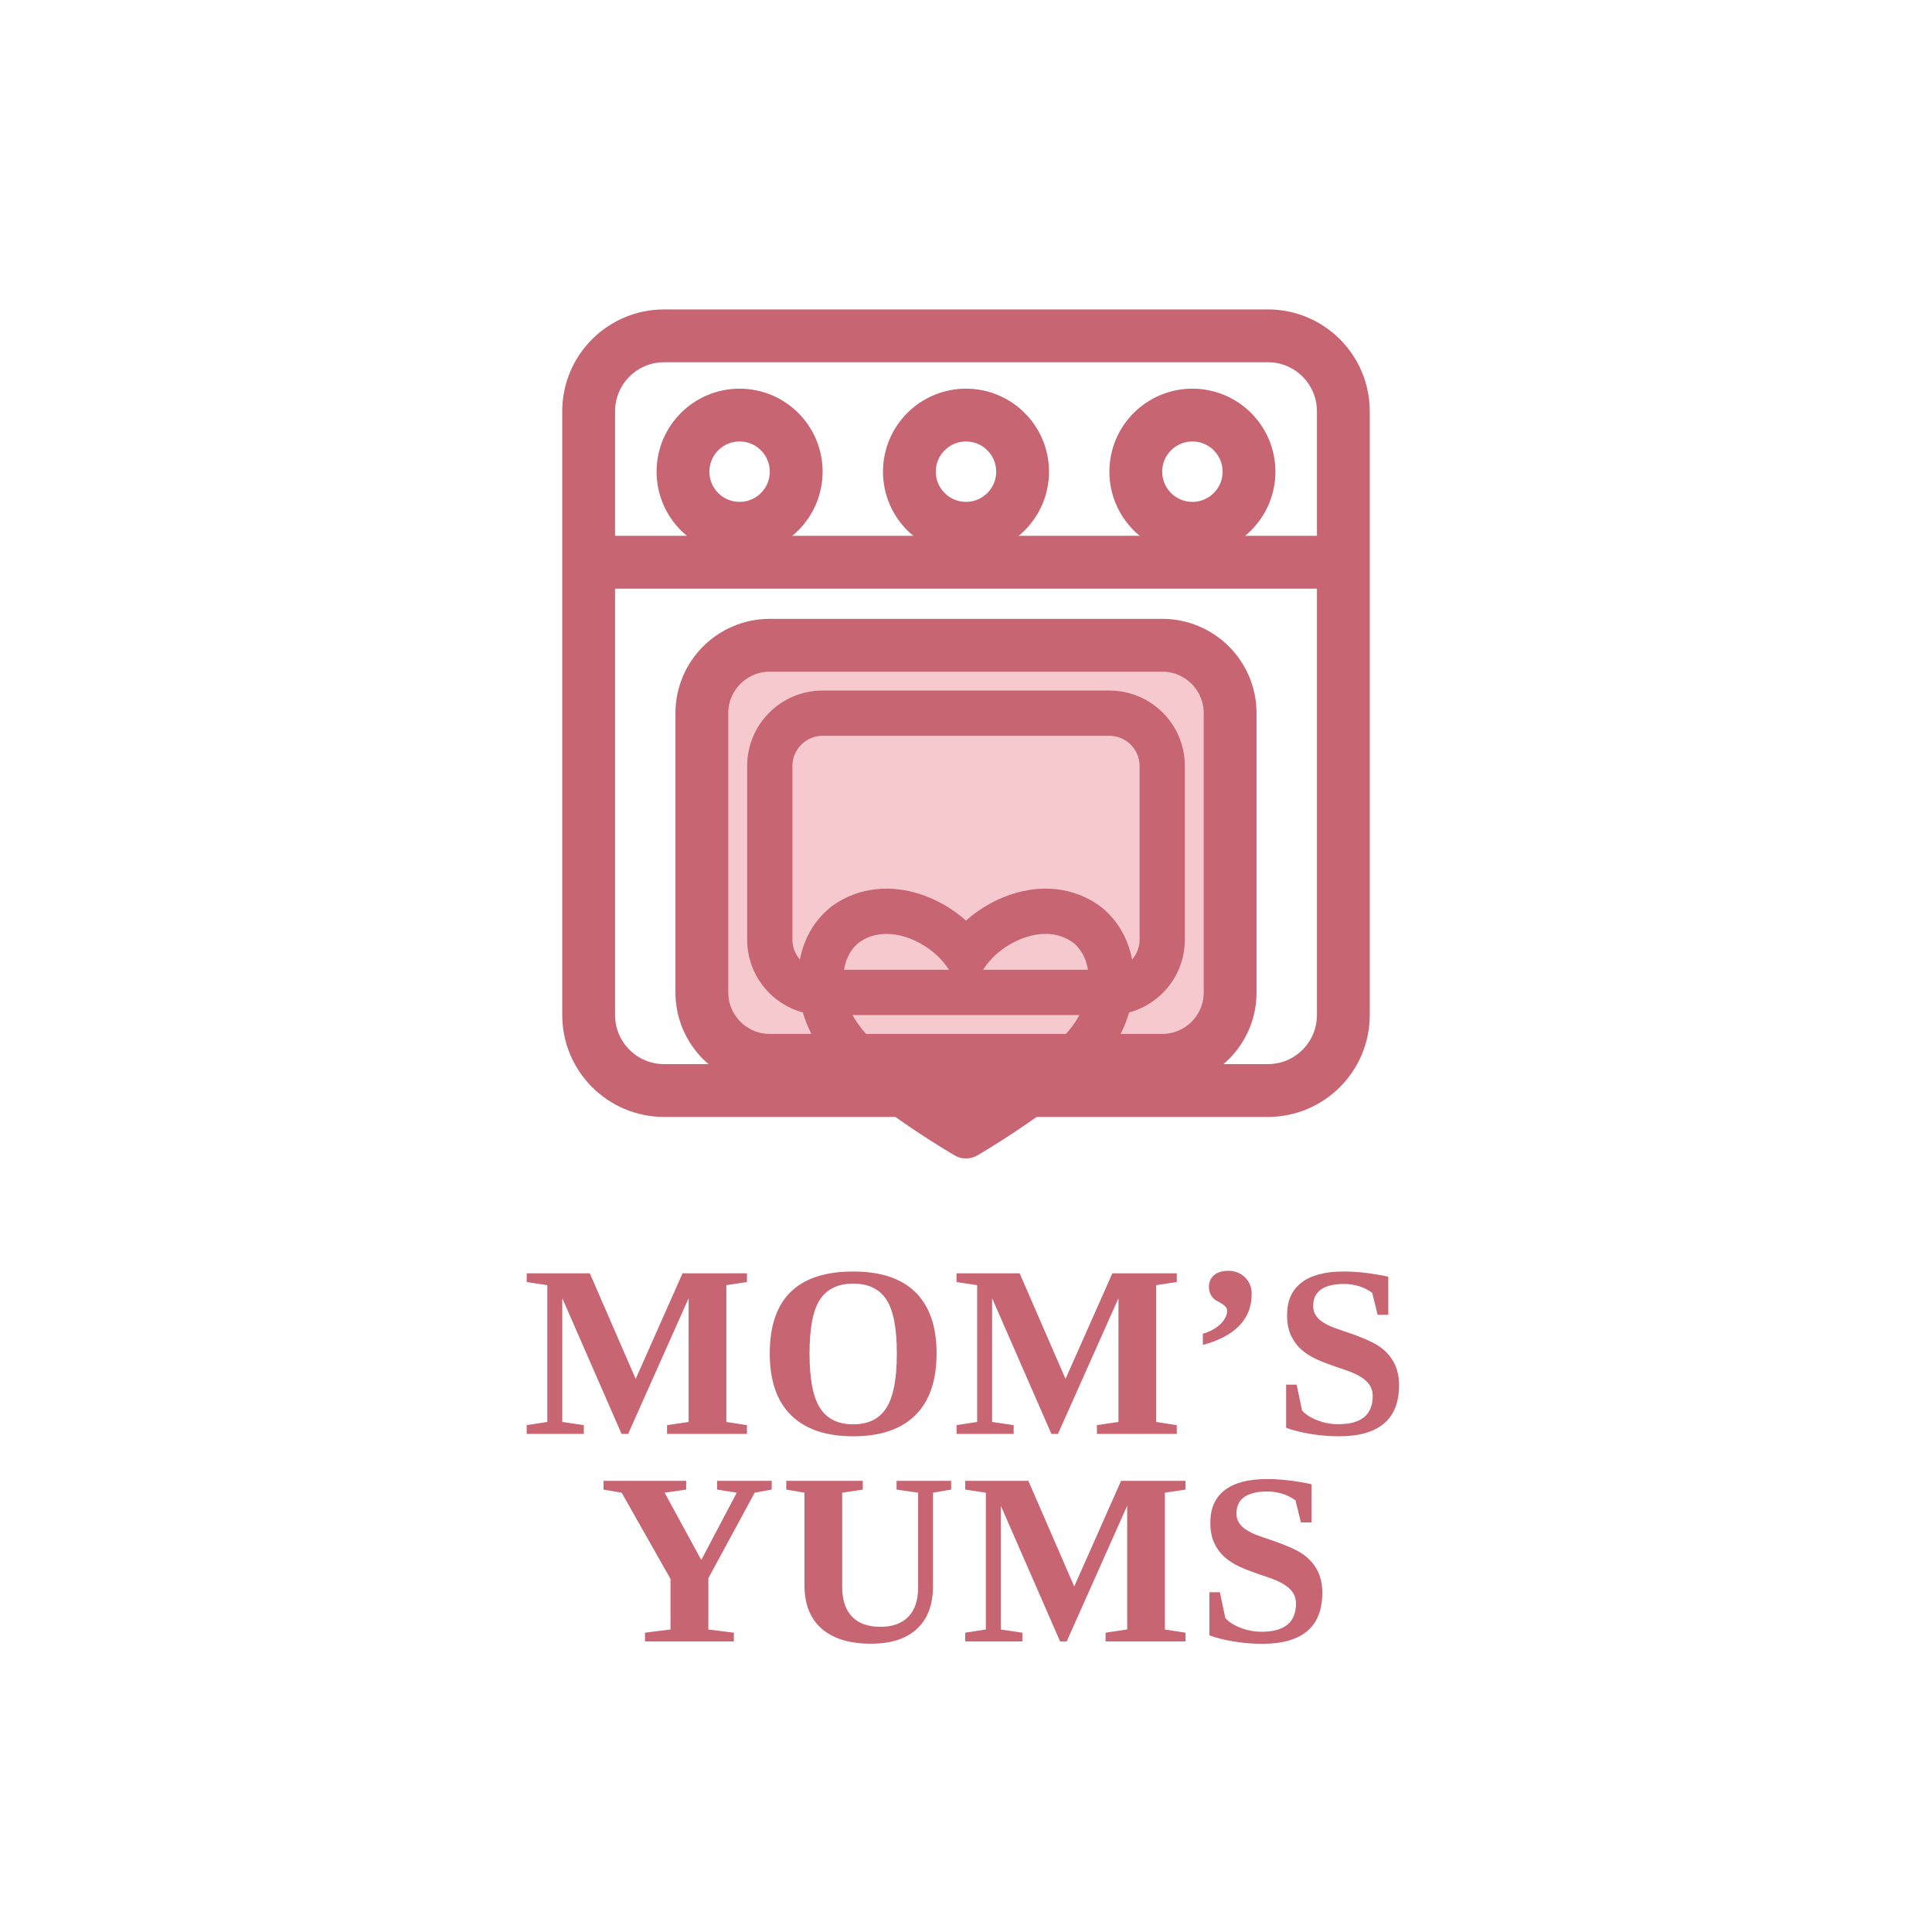
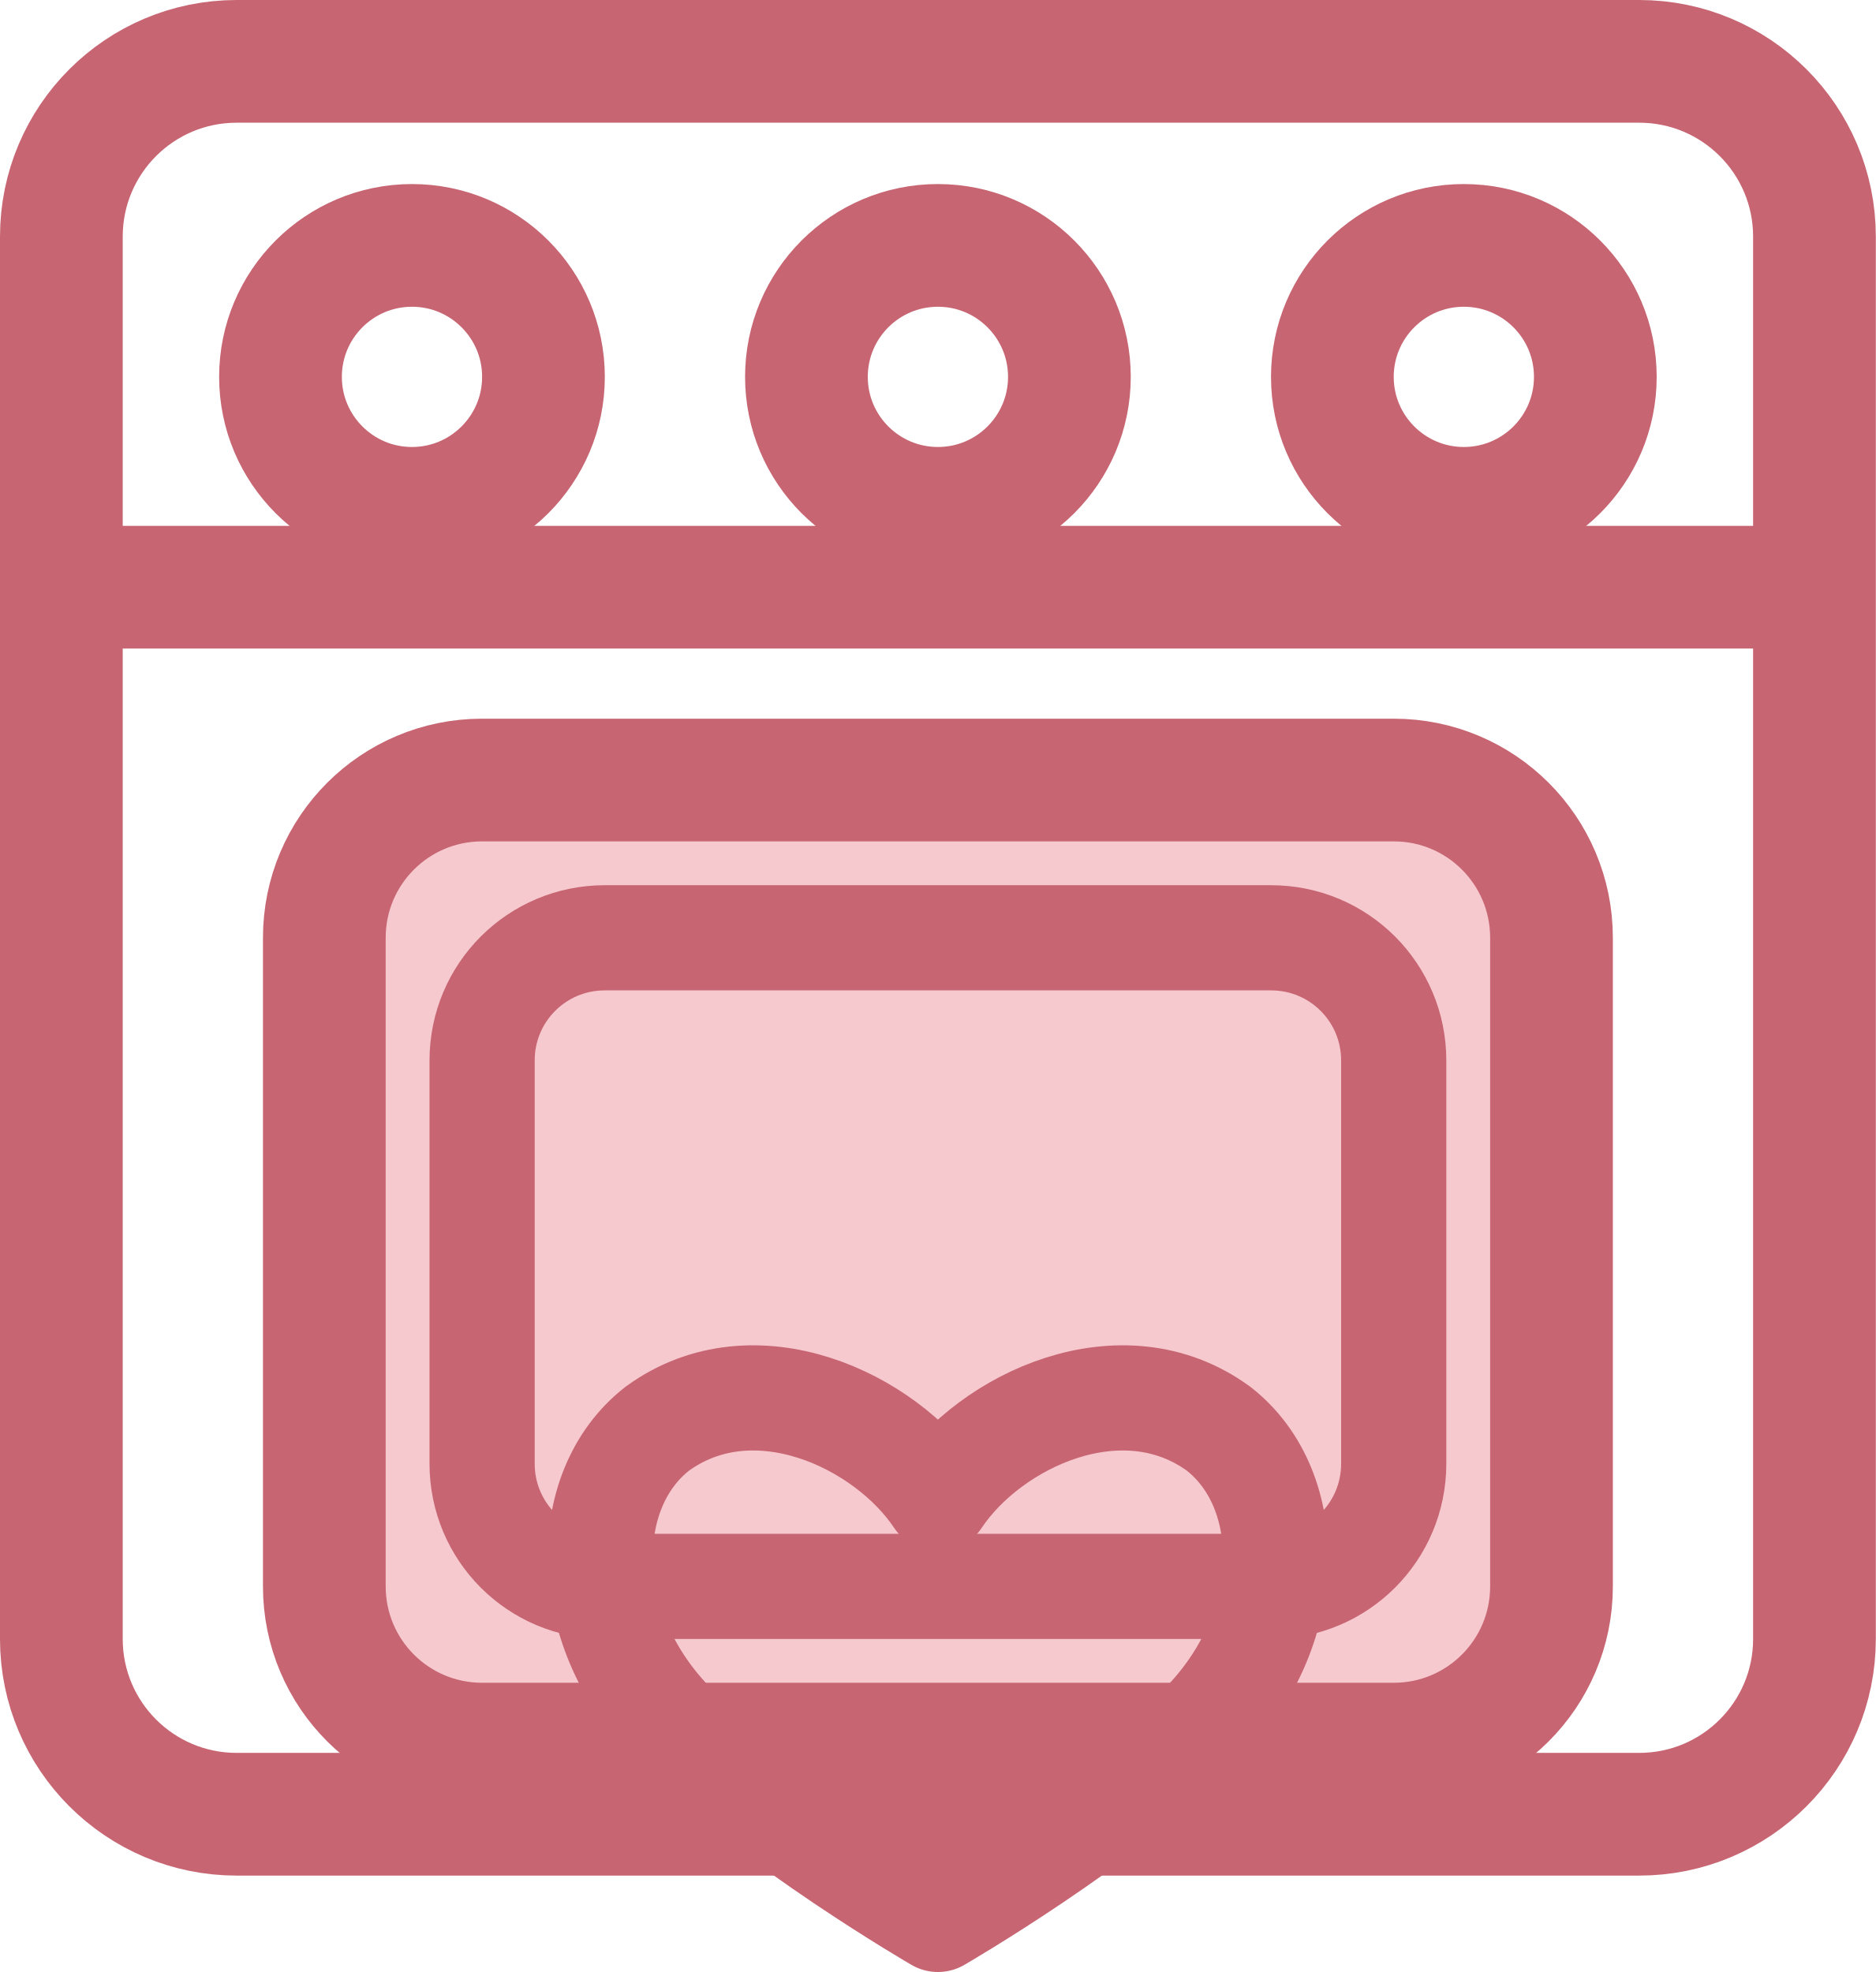
- <svg xmlns="http://www.w3.org/2000/svg" width="1024" height="1024" viewBox="0 0 1024 1024">
-   <defs>
-     <style>
-       .rose { fill: #C76572; stroke: #C76572; }
-       .rose-stroke { stroke: #C76572; }
-       .rose-fill { fill: #C76572; }
-       .light { fill: #F6C9CF; }
-       .none { fill: none; }
-       .round { stroke-linecap: round; stroke-linejoin: round; }
-       .thick { stroke-width: 28; }
-       .thin { stroke-width: 24; }
-       .text { fill: #C76572; font-family: Georgia, "Times New Roman", Times, serif; font-weight: 700; letter-spacing: 2px; }
-     </style>
-   </defs>
+ <svg xmlns="http://www.w3.org/2000/svg" version="1.1" id="Layer_1" x="0px" y="0px" viewBox="0 0 428 450" style="enable-background:new 0 0 428 450;" xml:space="preserve">
+   <style type="text/css">
+ 	.st0{fill:none;stroke:#C76572;stroke-width:28;stroke-linecap:round;stroke-linejoin:round;}
+ 	.st1{fill:#F6C9CF;stroke:#C76572;stroke-width:28;stroke-linecap:round;stroke-linejoin:round;}
+ 	.st2{fill:none;stroke:#C76572;stroke-width:24;stroke-linecap:round;stroke-linejoin:round;}
+ </style>
  <g id="oven" transform="translate(0,-10)">
-     <rect x="312" y="188" rx="40" ry="40" width="400" height="400" class="none rose-stroke round thick" />
-     <line x1="324" y1="308" x2="700" y2="308" class="rose-stroke round thick" />
-     <circle cx="392" cy="260" r="30" class="none rose-stroke round thick" />
-     <circle cx="512" cy="260" r="30" class="none rose-stroke round thick" />
-     <circle cx="632" cy="260" r="30" class="none rose-stroke round thick" />
-     <rect x="372" y="352" width="280" height="220" rx="36" ry="36" class="light rose-stroke round thick" />
-     <rect x="408" y="388" width="208" height="148" rx="28" ry="28" class="none rose-stroke round thin" />
-     <path d="M512 516              C 500 498, 470 484, 448 500              C 430 514, 430 546, 452 568              C 474 590, 512 612, 512 612              C 512 612, 550 590, 572 568              C 594 546, 594 514, 576 500              C 554 484, 524 498, 512 516 Z" class="none rose-stroke round thin" fill="none" />
-   </g>
-   <g id="wordmark" class="text">
-     <text x="512" y="760" font-size="130" text-anchor="middle">MOM’S</text>
-     <text x="512" y="870" font-size="130" text-anchor="middle">YUMS</text>
+     <path class="st0" d="M54,24h320c22.1,0,40,17.9,40,40v320c0,22.1-17.9,40-40,40H54c-22.1,0-40-17.9-40-40V64C14,41.9,31.9,24,54,24   z" />
+     <line class="st0" x1="26" y1="144" x2="402" y2="144" />
+     <circle class="st0" cx="94" cy="96" r="30" />
+     <circle class="st0" cx="214" cy="96" r="30" />
+     <circle class="st0" cx="334" cy="96" r="30" />
+     <path class="st1" d="M110,188h208c19.9,0,36,16.1,36,36v148c0,19.9-16.1,36-36,36H110c-19.9,0-36-16.1-36-36V224   C74,204.1,90.1,188,110,188z" />
+     <path class="st2" d="M138,224h152c15.5,0,28,12.5,28,28v92c0,15.5-12.5,28-28,28H138c-15.5,0-28-12.5-28-28v-92   C110,236.5,122.5,224,138,224z" />
+     <path class="st2" d="M214,352c-12-18-42-32-64-16c-18,14-18,46,4,68s60,44,60,44s38-22,60-44s22-54,4-68C256,320,226,334,214,352z" />
  </g>
</svg>
